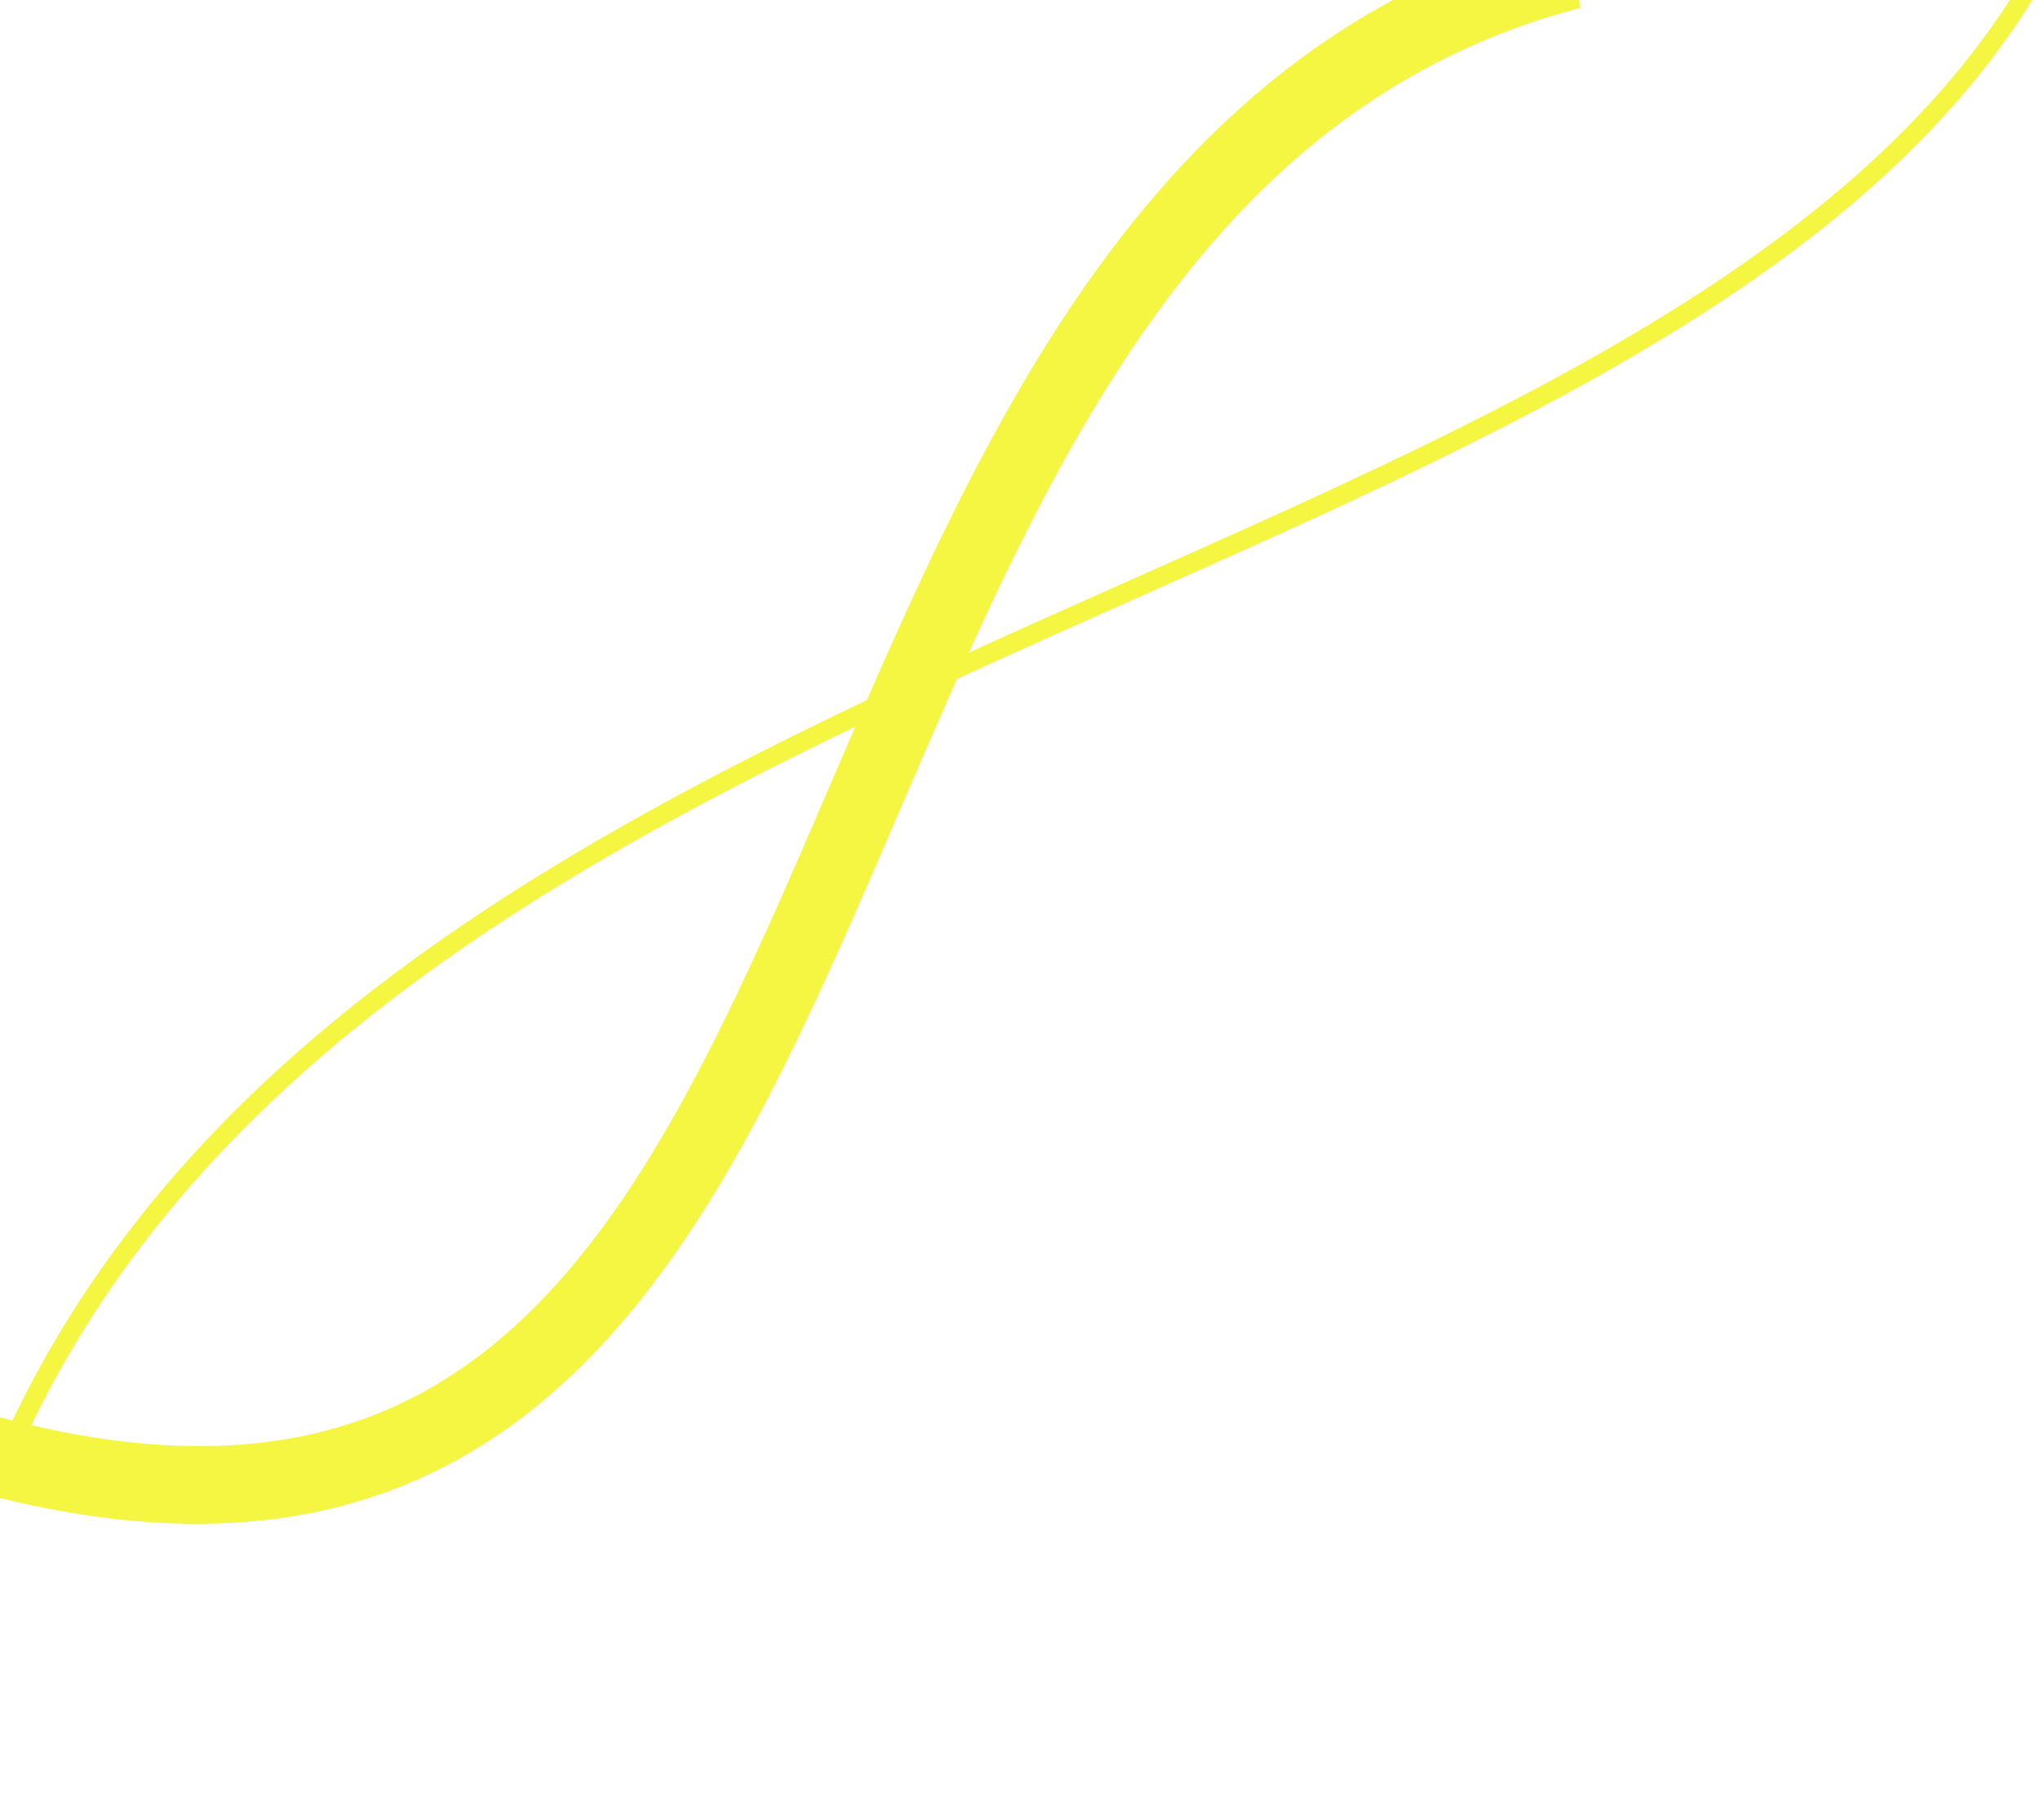
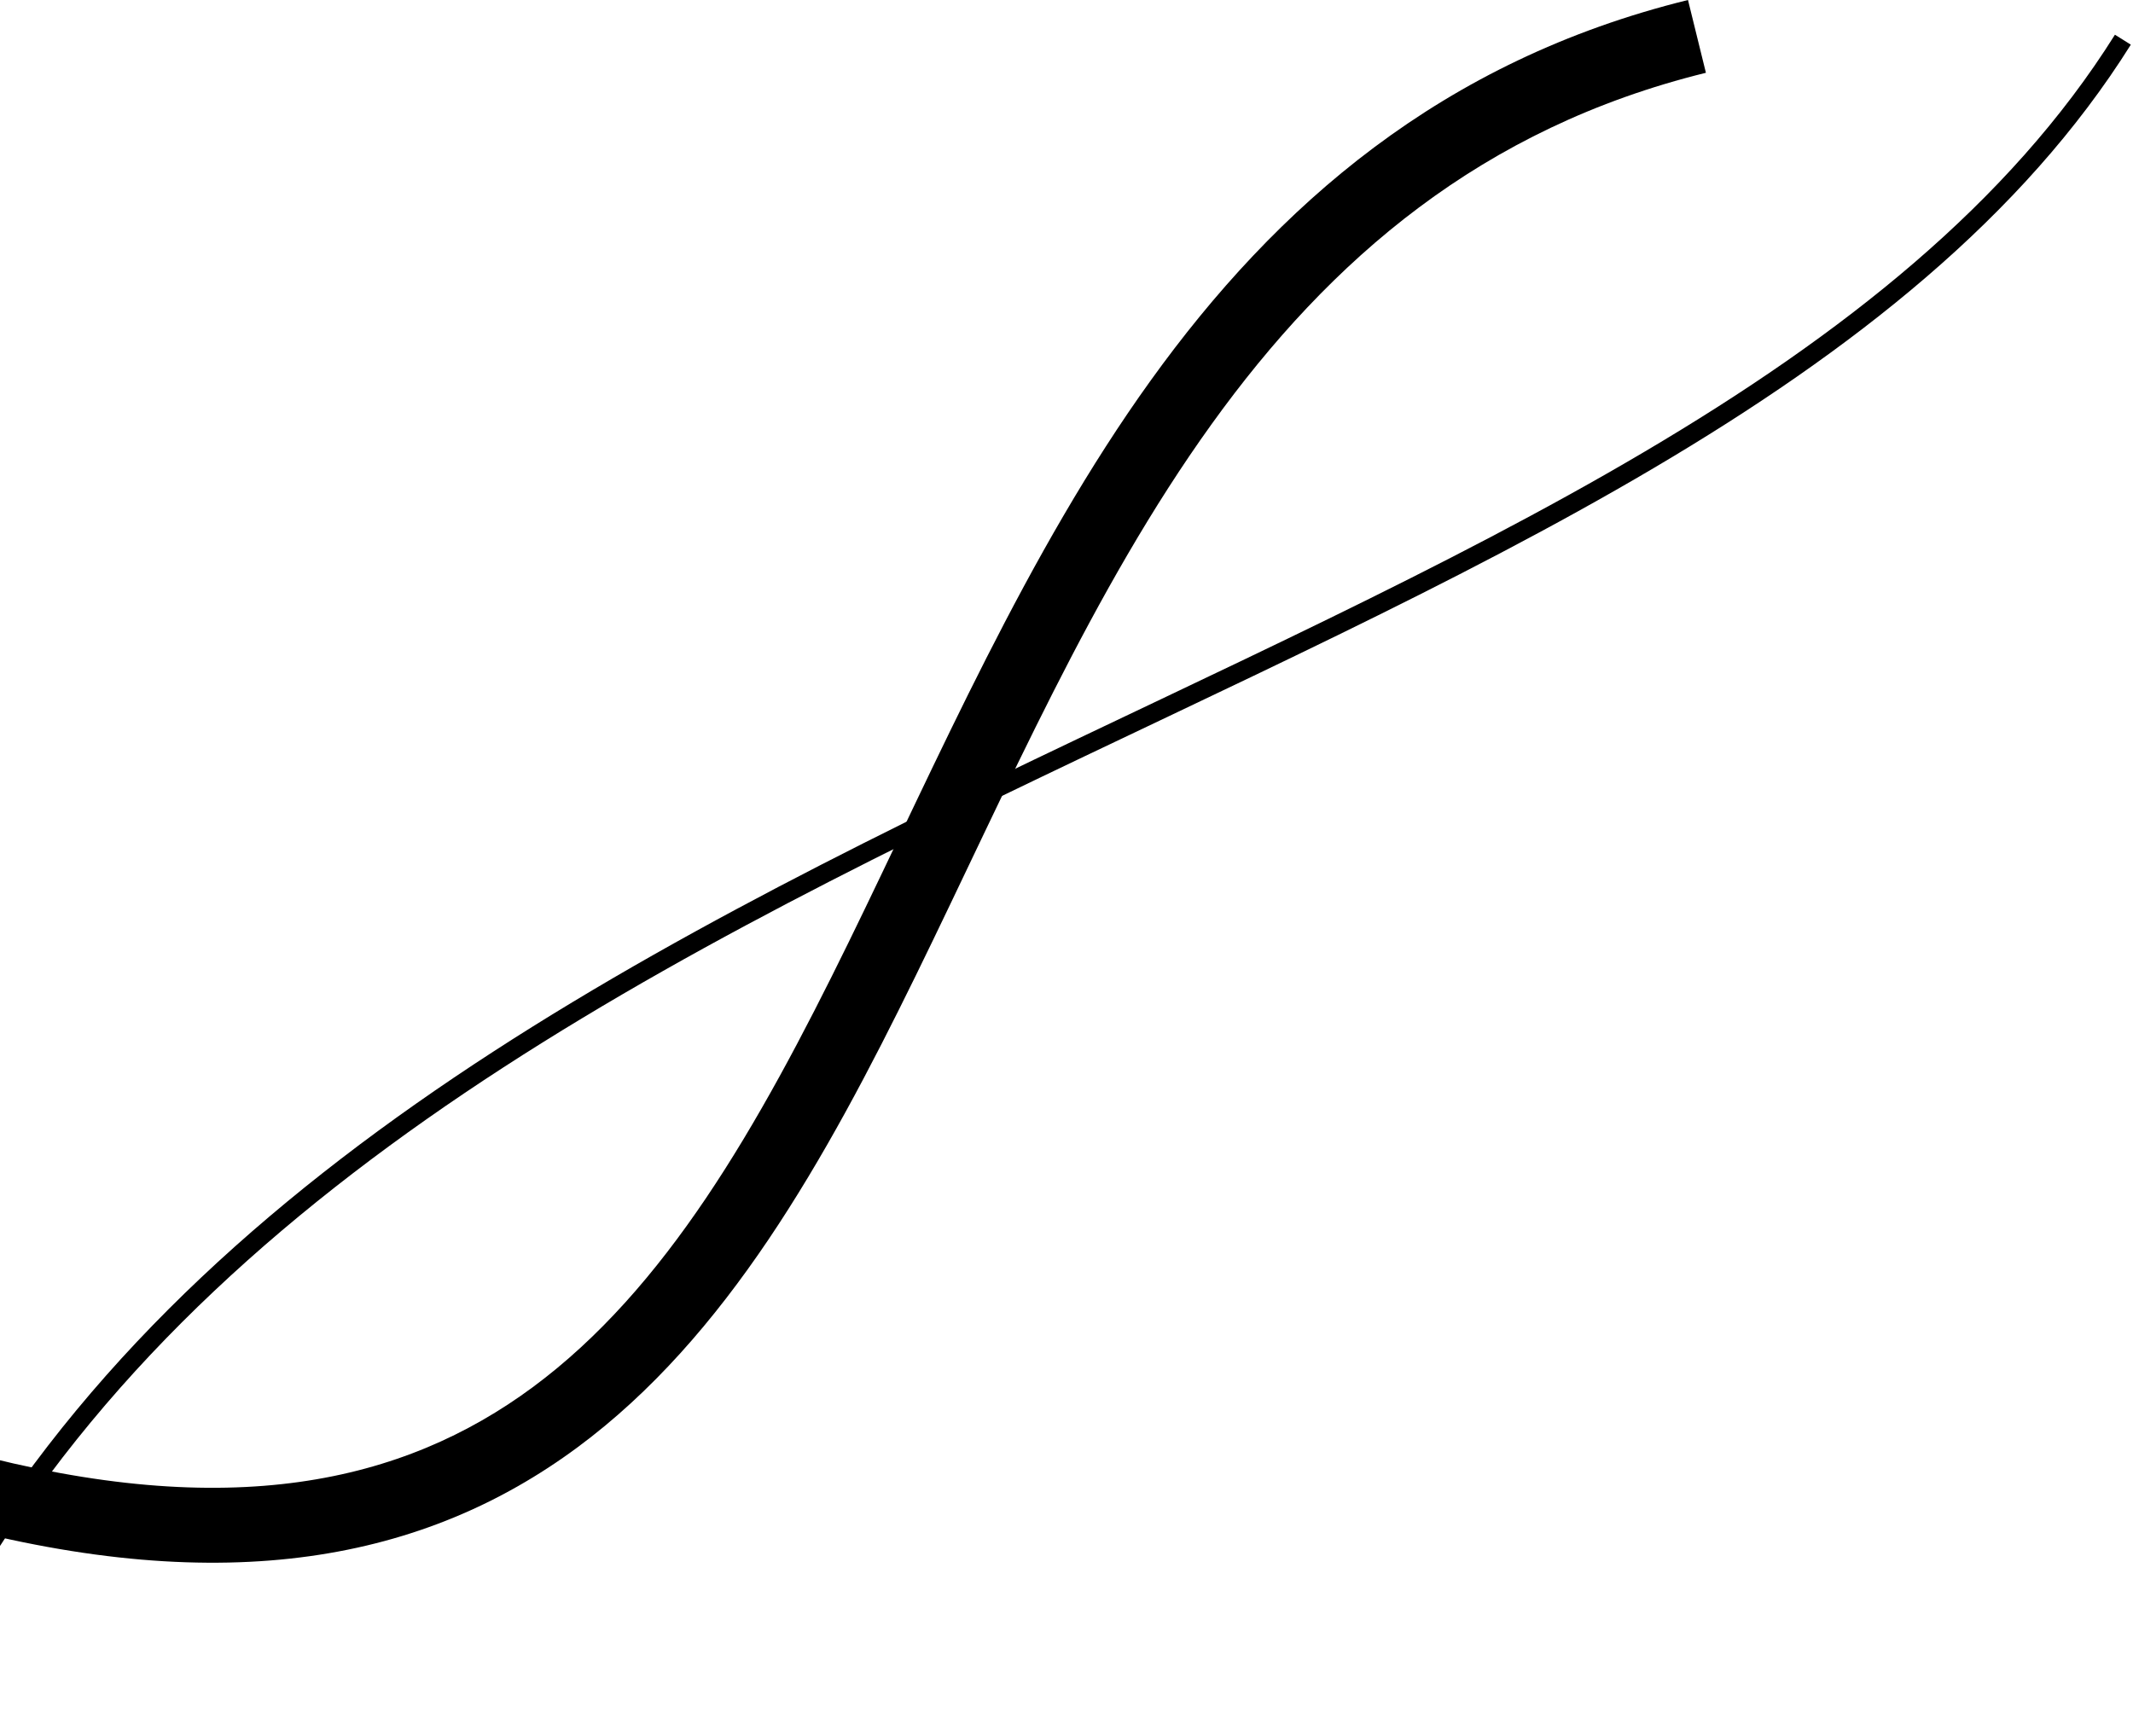
- <svg xmlns="http://www.w3.org/2000/svg" width="536" height="478" viewBox="0 0 536 478" fill="none">
-   <path d="M-2.491 392.66C86.602 165.51 433.284 160.965 532.866 -2.944" stroke="#F5F642" stroke-width="5" />
-   <path d="M-12.51 379.467L-15.565 389.28C53.739 410.213 102.991 400.029 140.647 369.683C177.354 340.101 201.412 292.494 223.348 242.939C245.669 192.511 265.959 139.693 295.077 95.175C323.875 51.145 360.65 16.385 415.262 2.053L413.22 -7.84L411.178 -17.733C350.338 -1.767 309.744 37.176 279.038 84.123C248.651 130.582 227.301 186.015 205.627 234.98C183.567 284.818 161.274 327.746 129.054 353.711C97.784 378.911 55.536 389.285 -9.456 369.654L-12.51 379.467Z" fill="#F5F642" />
+ <svg xmlns="http://www.w3.org/2000/svg" width="569" height="463" fill="none" viewBox="0 0 569 463">
+   <path fill="currentColor" d="M455.07 19.42C395.25 34.15 354.85 69.17 323.22 113.15C291.27 157.57 268.85 210.16 244.3 260.27C220.12 309.63 193.76 356.79 154 386.19C113.41 416.2 60.37 426.74-14.57 406.54L-9.36 387.23C61.13 406.23 107.52 395.69 142.11 370.11C177.52 343.93 202.09 300.99 226.34 251.48C250.22 202.72 273.74 147.69 306.99 101.47C340.55 54.8 384.62 16.17 450.29 0L455.07 19.42Z" />
+   <path stroke="currentColor" stroke-width="5" d="M-28.79 461.67C76.49 211.12 452.11 192.75 566.3 10.59" />
</svg>
